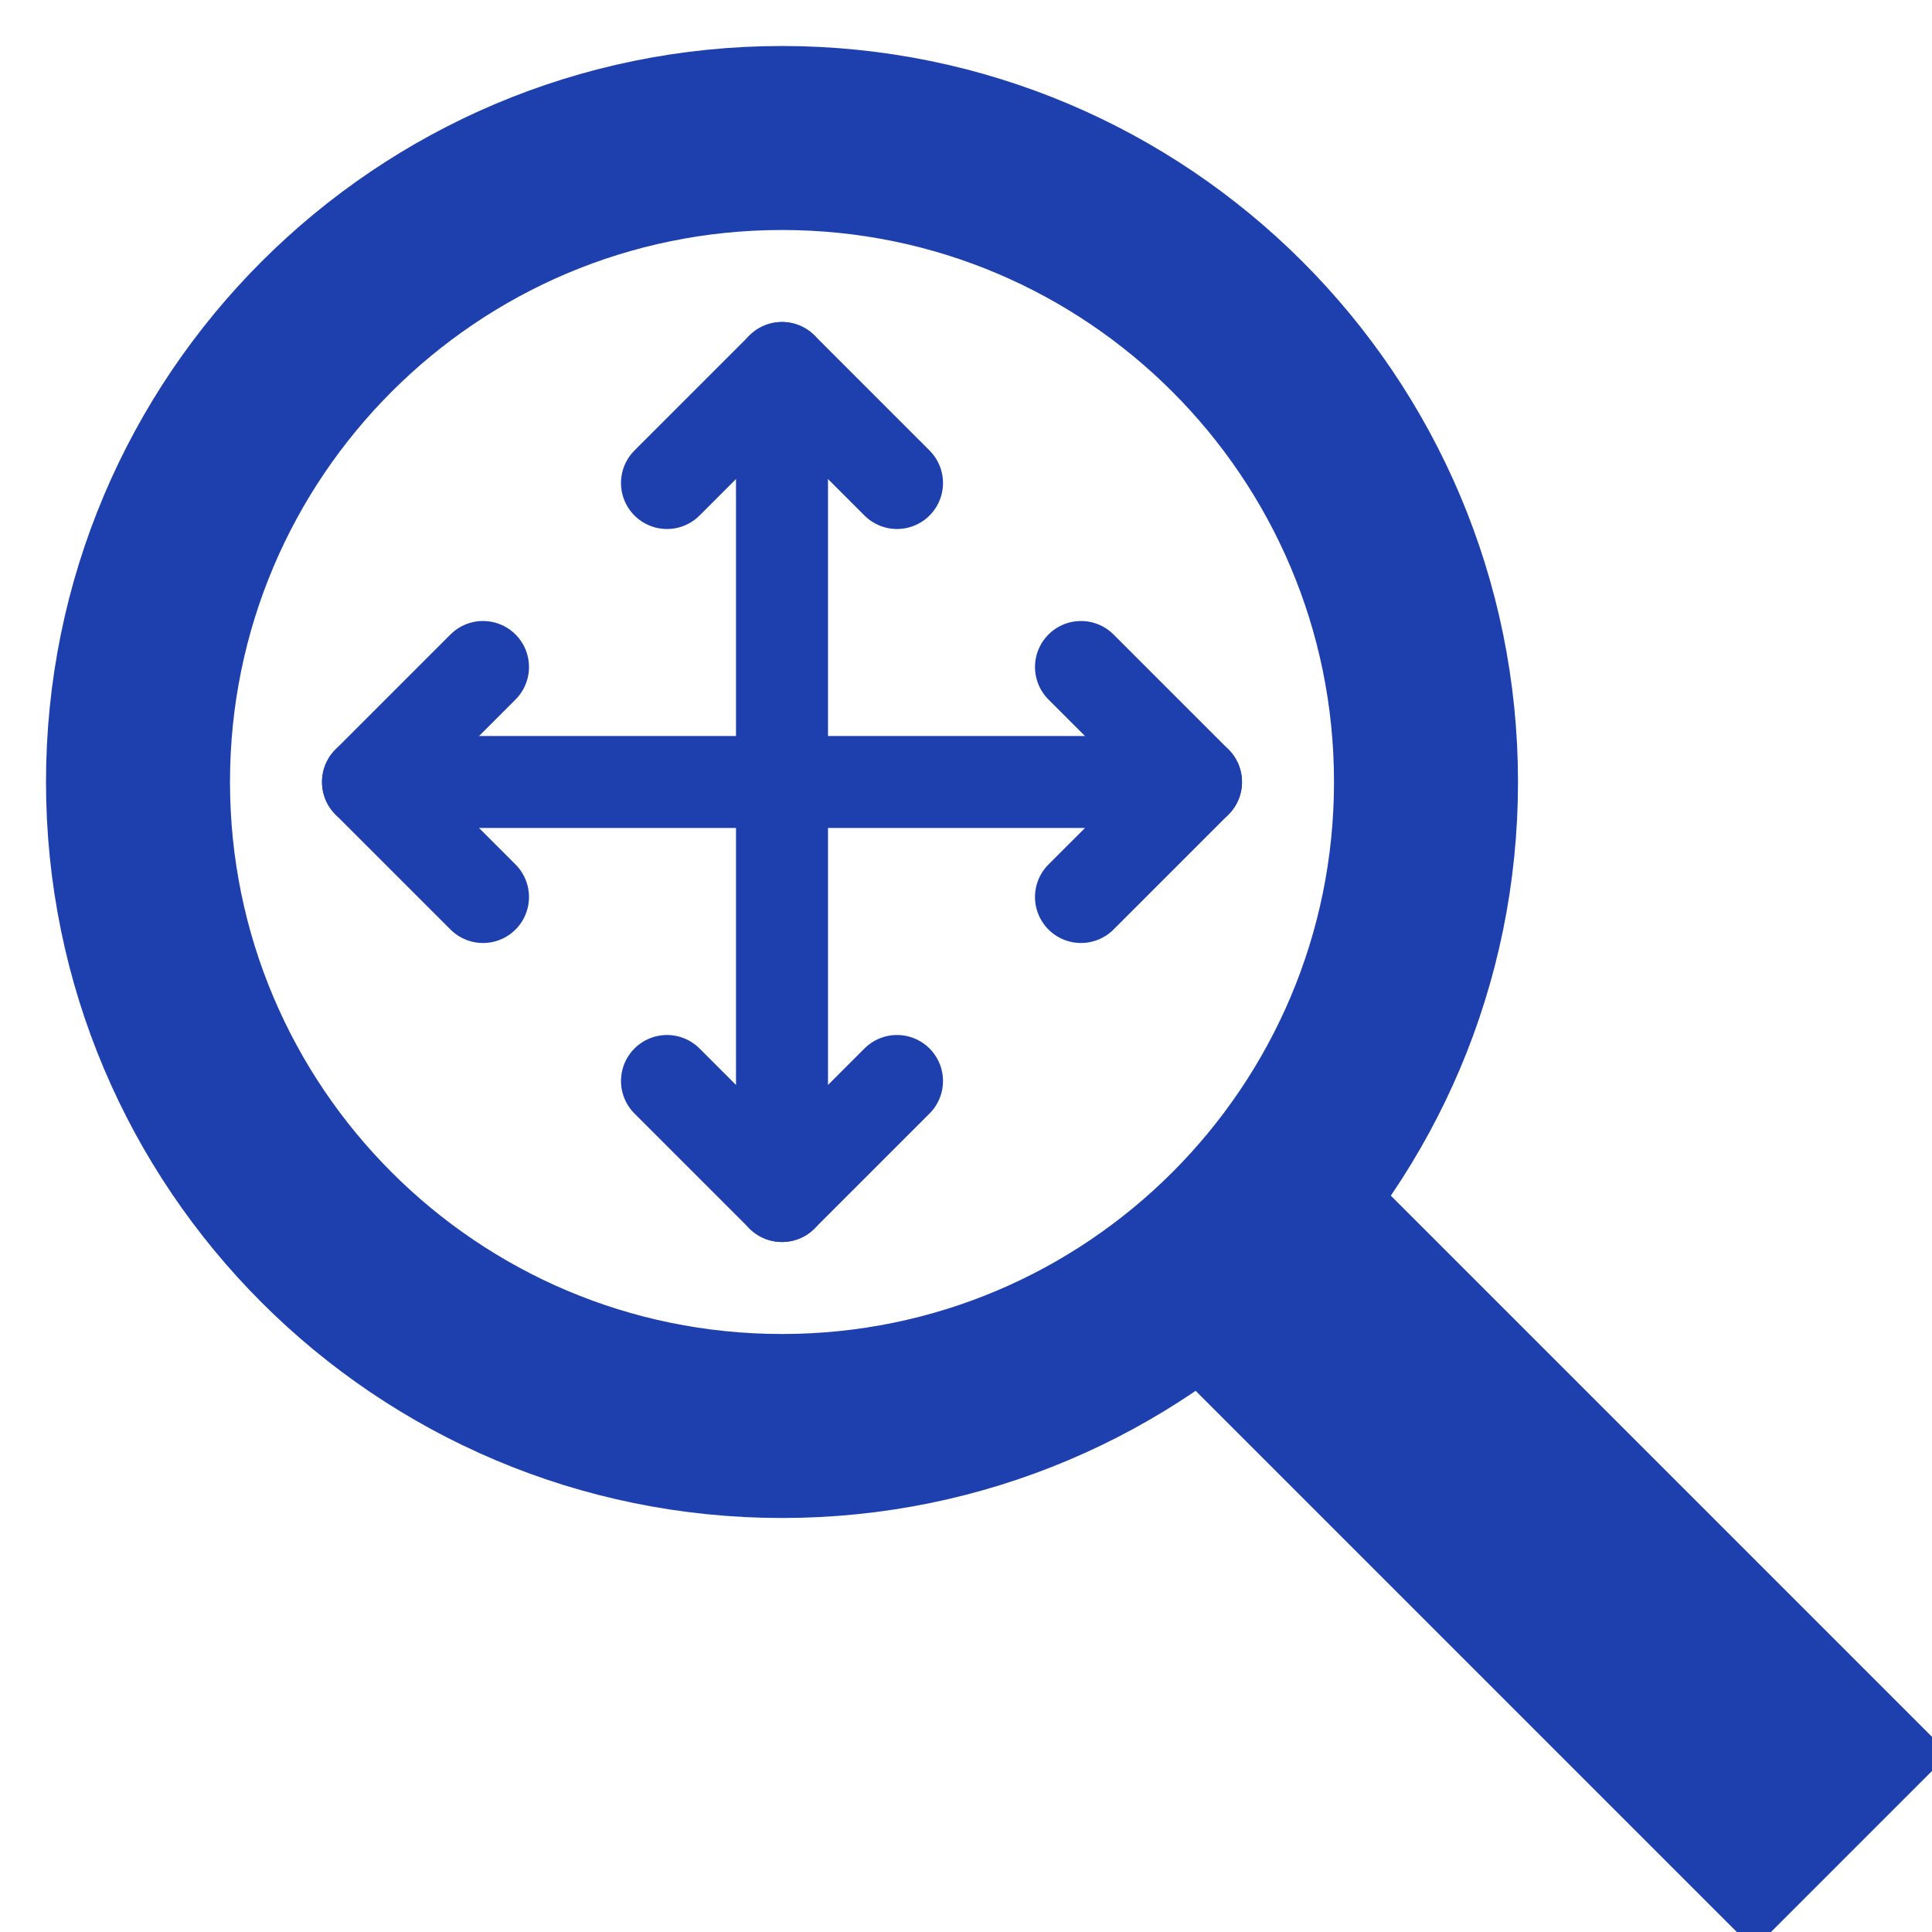
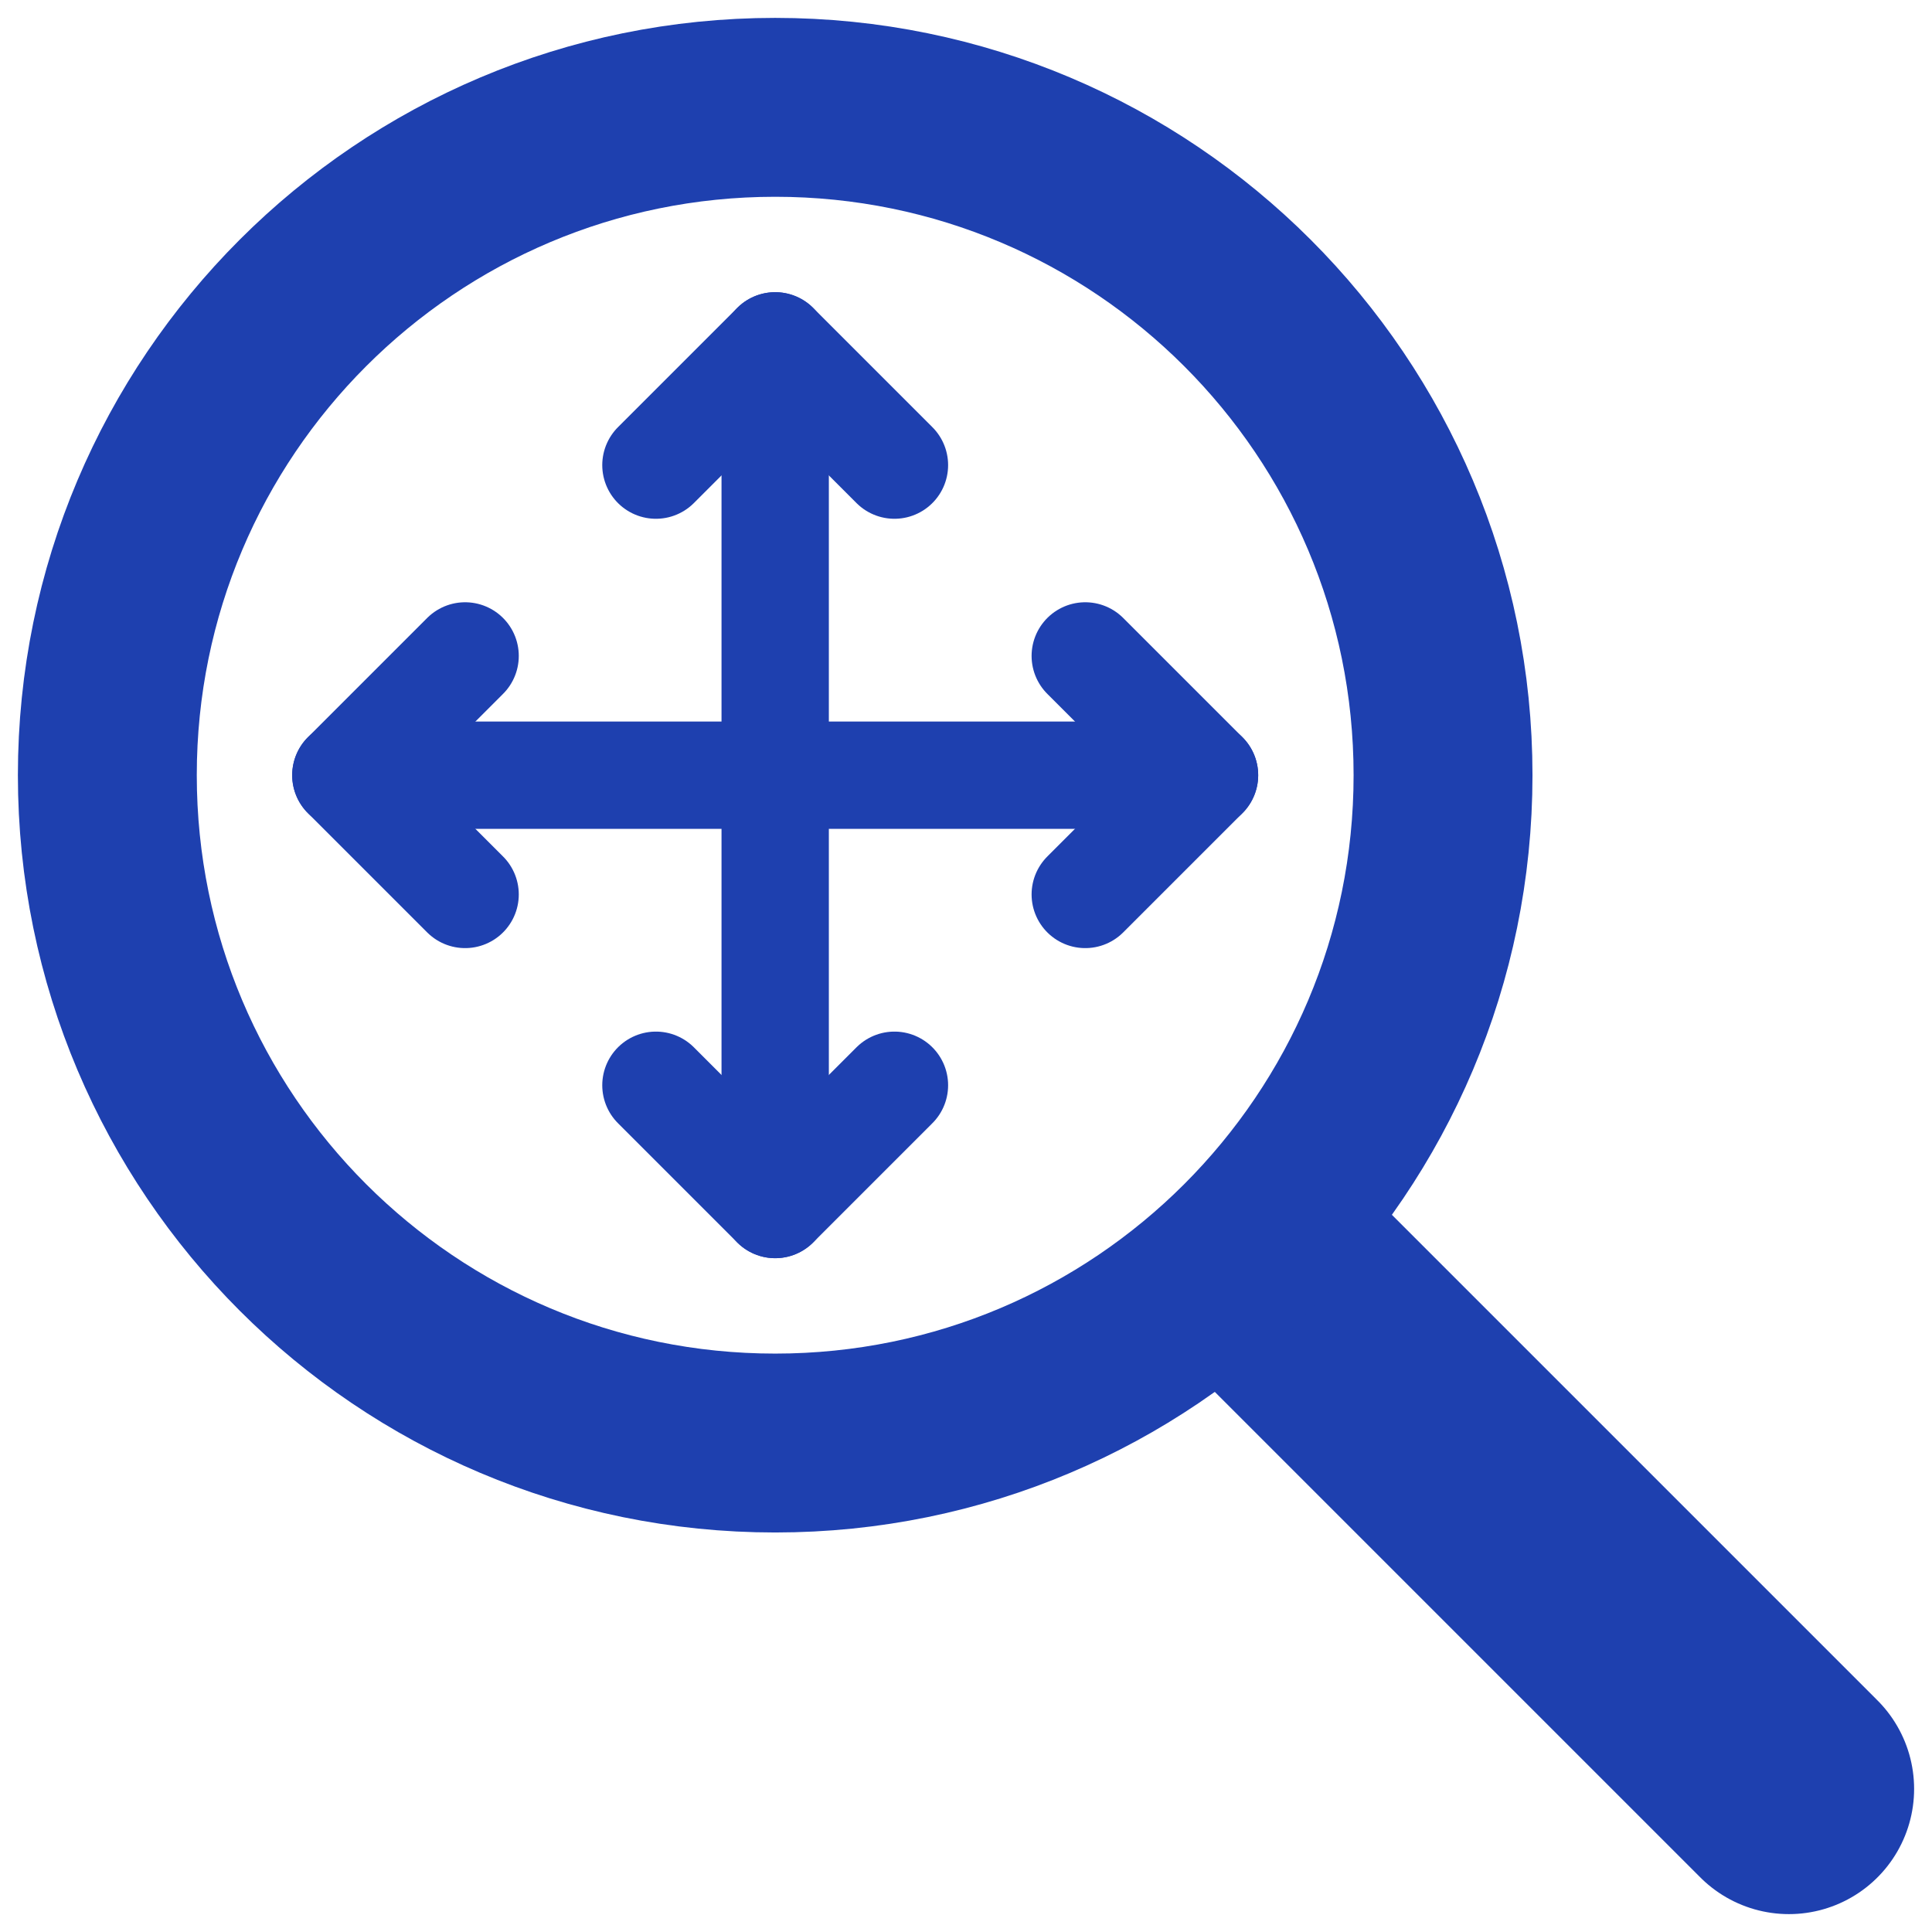
- <svg xmlns="http://www.w3.org/2000/svg" viewBox="8 8 84 84" width="100" height="100">
-   <line x1="61.8" y1="61.8" x2="88.5" y2="88.5" stroke="#1E40AF" stroke-width="12" stroke-linecap="butt" />
-   <g stroke="#1E40AF" fill="none" stroke-linecap="round" stroke-linejoin="round">
-     <circle cx="42" cy="42" r="28" stroke-width="8" />
-     <line x1="24" y1="42" x2="60" y2="42" stroke-width="4" />
-     <path d="M 29 37 L 24 42 L 29 47" stroke-width="4" />
-     <path d="M 55 37 L 60 42 L 55 47" stroke-width="4" />
-     <line x1="42" y1="24" x2="42" y2="60" stroke-width="4" />
-     <path d="M 37 29 L 42 24 L 47 29" stroke-width="4" />
-     <path d="M 37 55 L 42 60 L 47 55" stroke-width="4" />
+ <svg xmlns="http://www.w3.org/2000/svg" viewBox="11.5 11.5 81 81" width="128" height="128">
+   <style>
+ 		.icon-stroke {
+ 			stroke: #1E40AF;
+ 		}
+ 		@media (prefers-color-scheme: dark) {
+ 			.icon-stroke {
+ 				stroke: #7EA8F0;
+ 			}
+ 		}
+ 	</style>
+   <g class="icon-stroke" fill="none" stroke-linecap="round" stroke-linejoin="round">
+     <line x1="66" y1="66" x2="86.5" y2="86.5" stroke-width="10.5" />
+     <circle cx="44" cy="44" r="28" stroke-width="7.5" />
+     <line x1="26" y1="44" x2="62" y2="44" stroke-width="4.5" />
+     <path d="M 31 39 L 26 44 L 31 49" stroke-width="4.5" />
+     <path d="M 57 39 L 62 44 L 57 49" stroke-width="4.5" />
+     <line x1="44" y1="26" x2="44" y2="62" stroke-width="4.5" />
+     <path d="M 39 31 L 44 26 L 49 31" stroke-width="4.5" />
+     <path d="M 39 57 L 44 62 L 49 57" stroke-width="4.5" />
  </g>
</svg>
